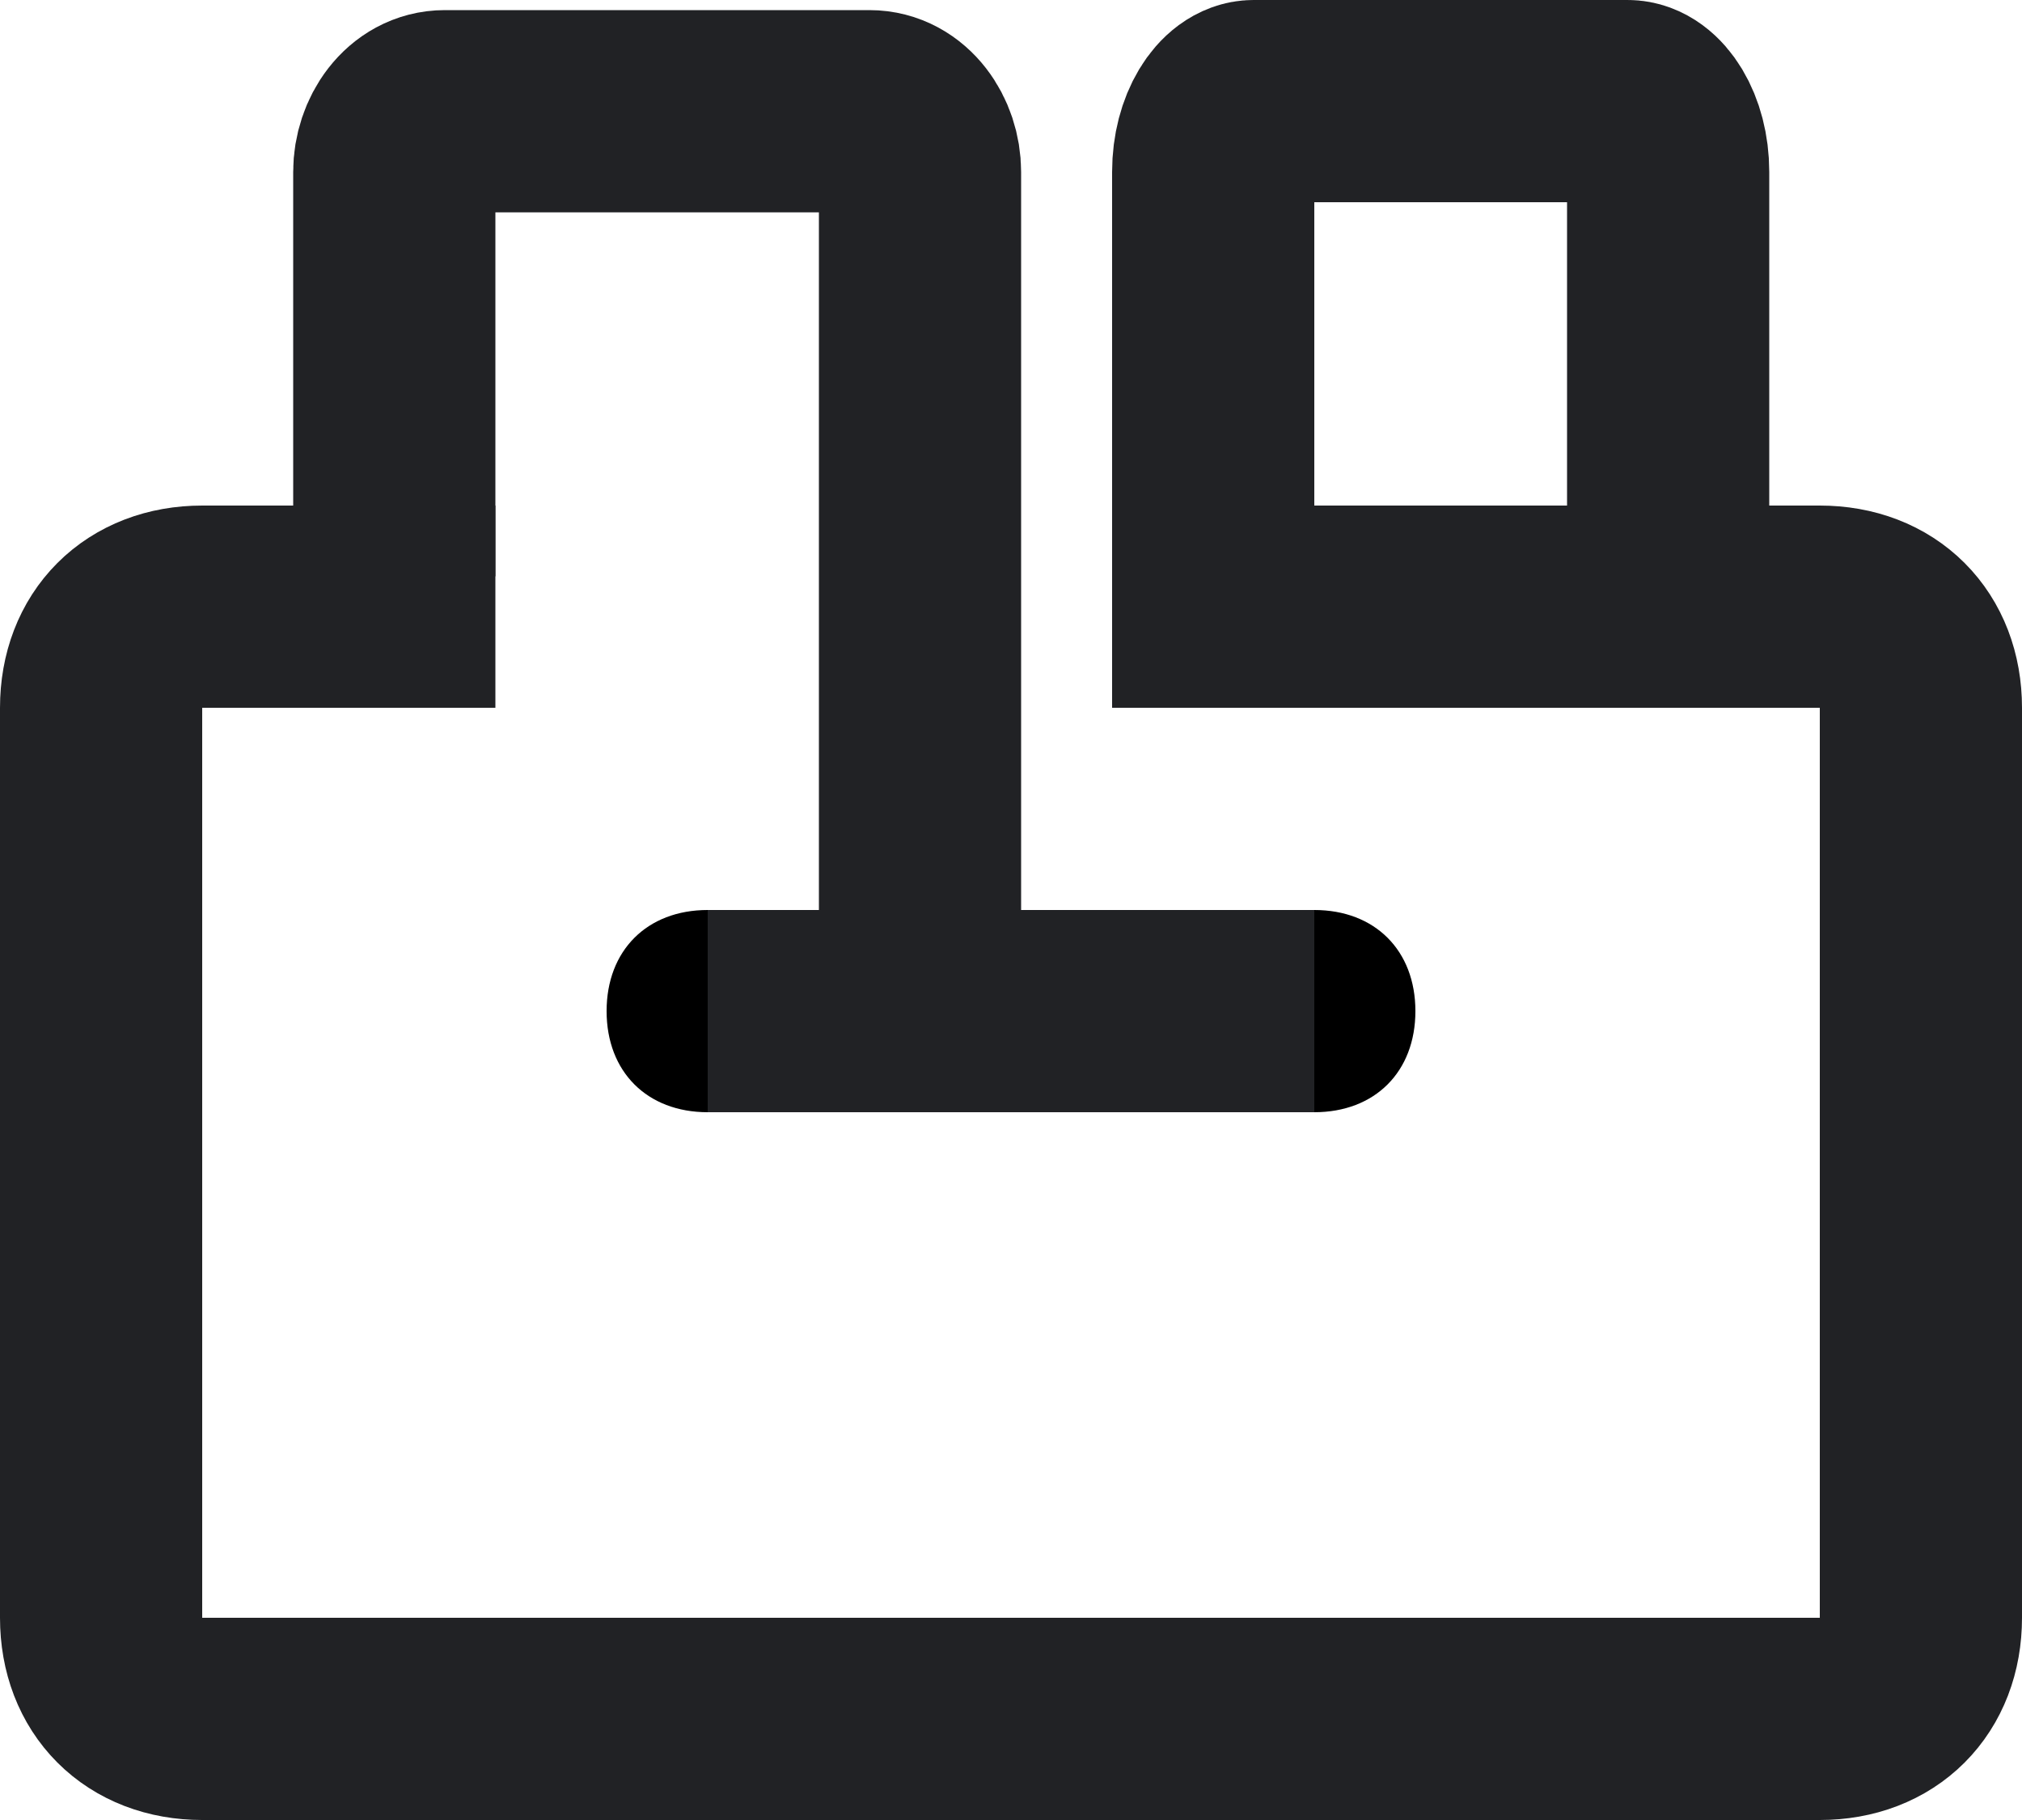
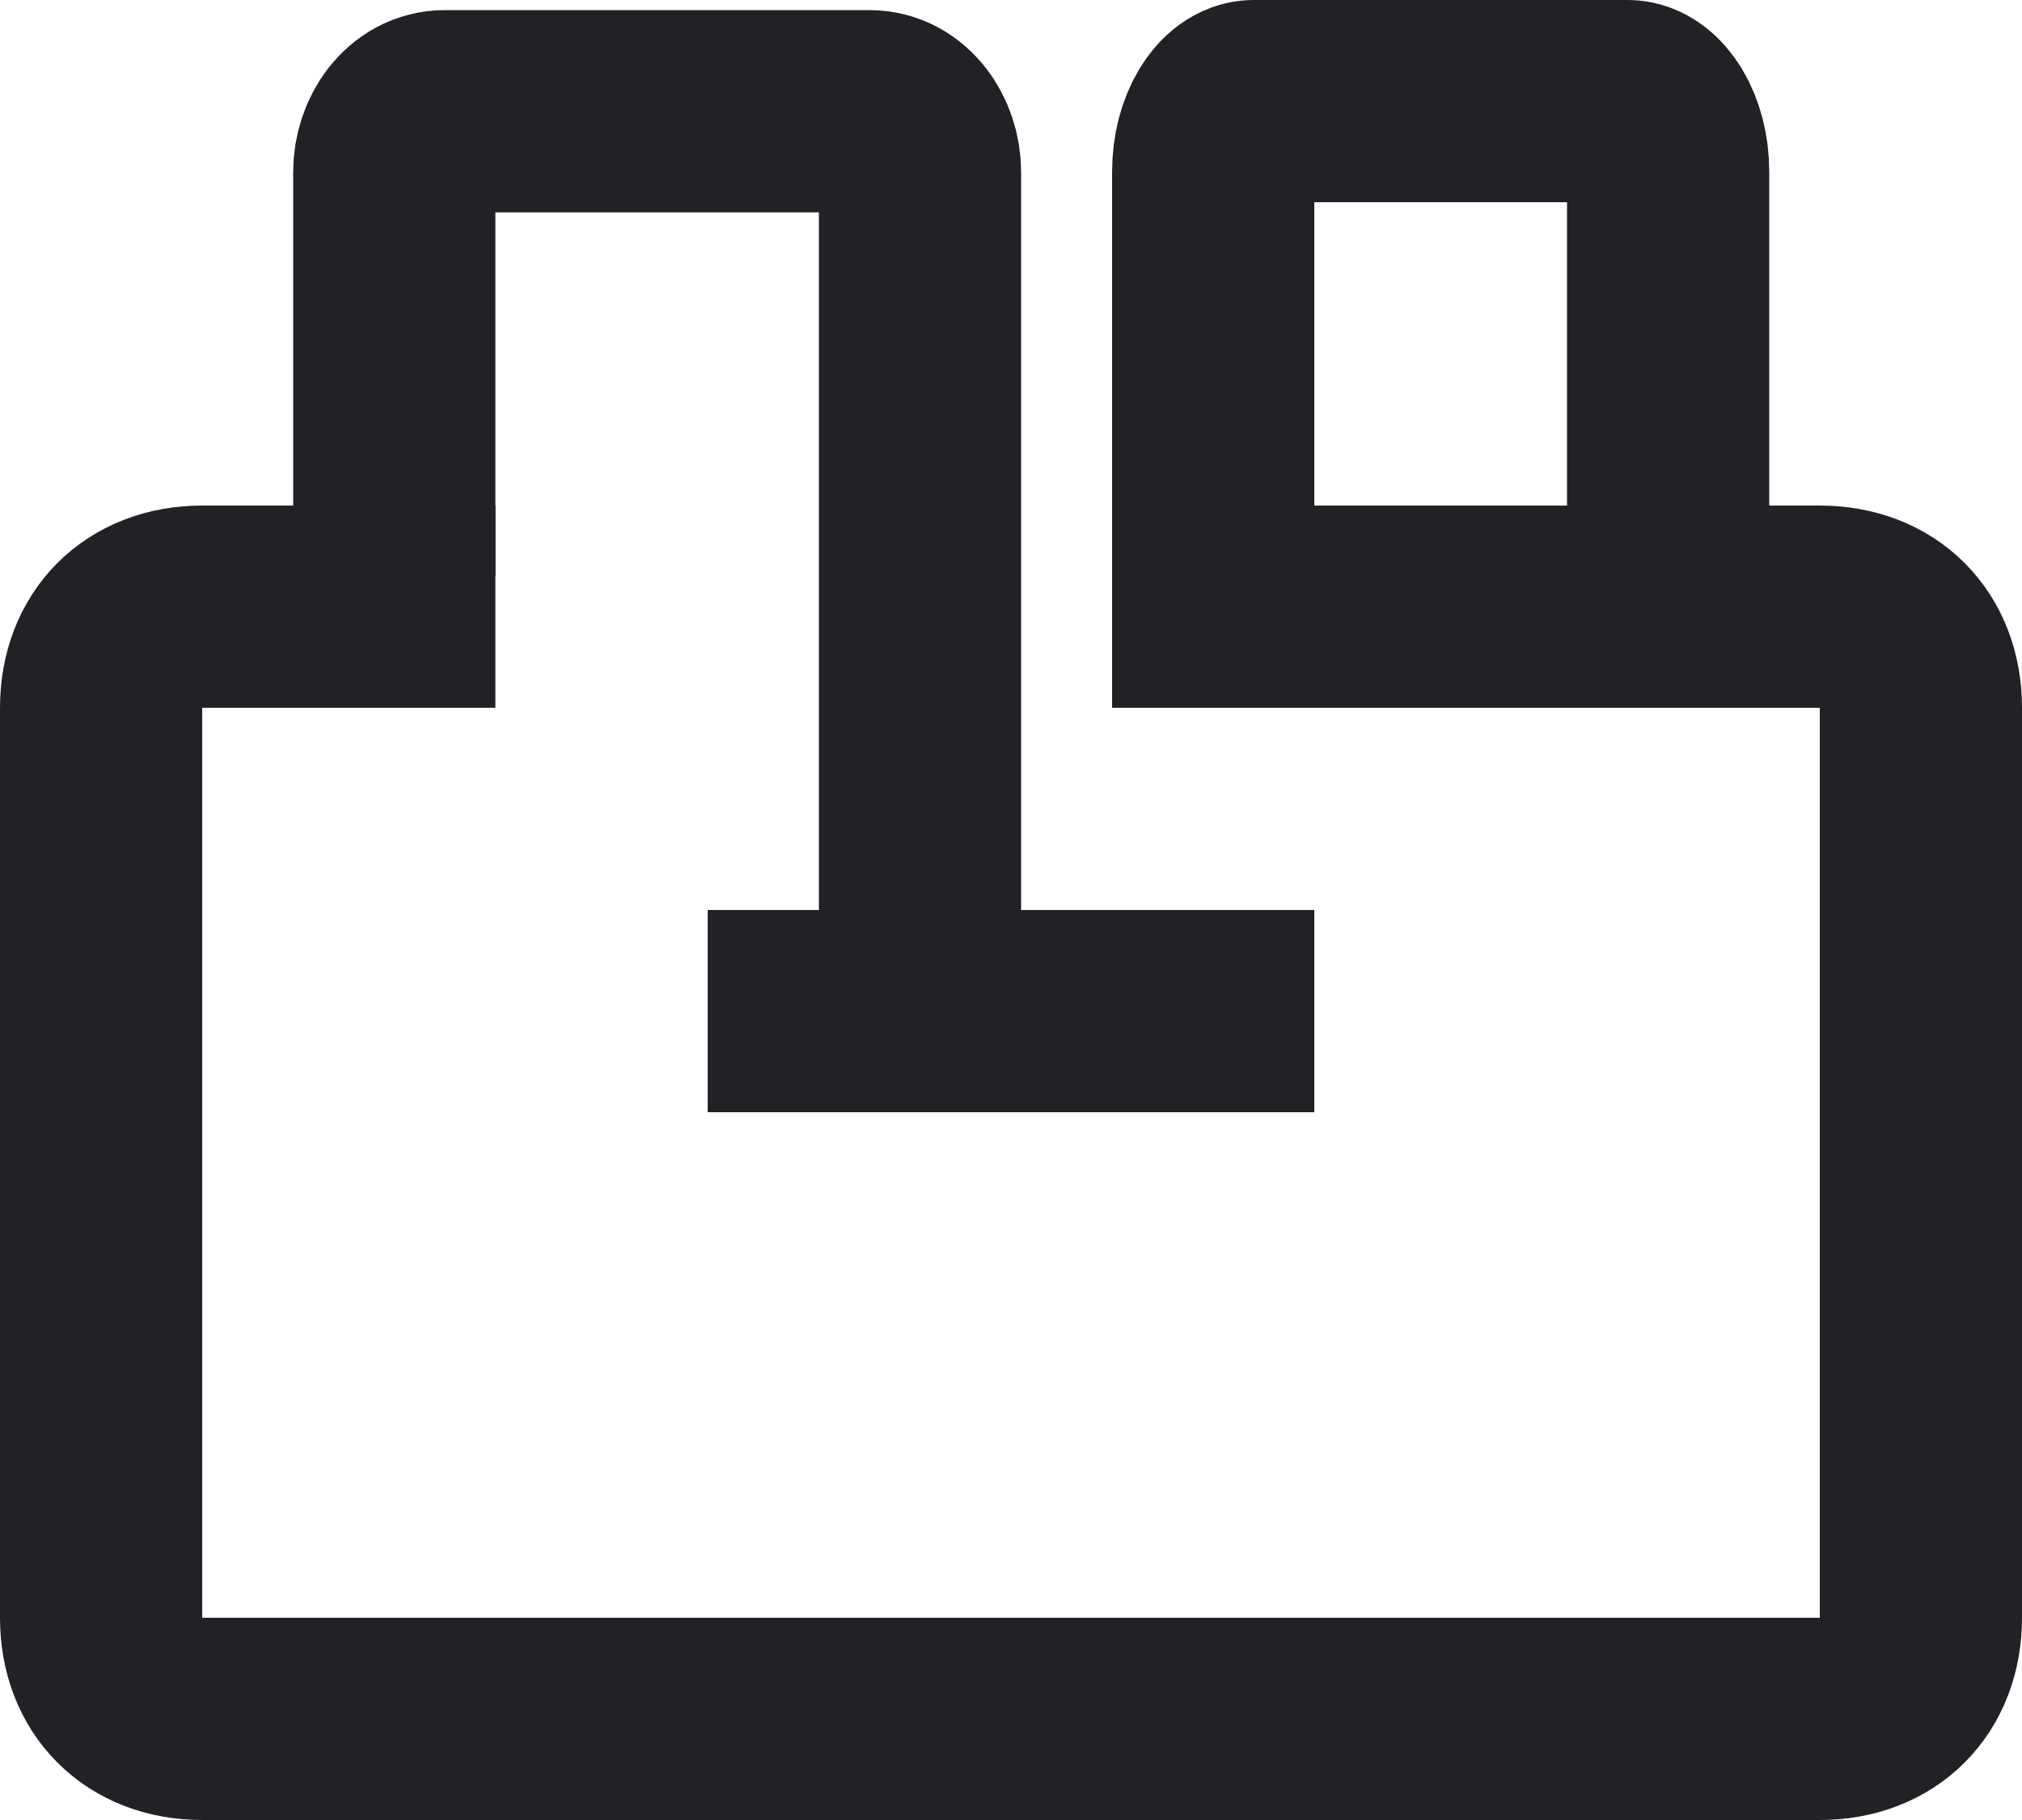
<svg xmlns="http://www.w3.org/2000/svg" fill="currentColor" version="1.1" id="Слой_1" x="0px" y="0px" viewBox="0 0 20 18" style="enable-background:new 0 0 20 18;" xml:space="preserve">
  <style type="text/css">
	.plugins-st0{fill:none;stroke:#212225;stroke-width:2;}
	.plugins-st1{fill:none;}
</style>
  <g fill="currentColor" id="Plugins" transform="translate(-741 -474)">
    <path id="Прямоугольник_скругл._углы_973" class="plugins-st0" d="M752,480h7c0.6,0,1,0.4,1,1v9c0,0.6-0.4,1-1,1   h-16c-0.6,0-1-0.4-1-1v-9c0-0.6,0.4-1,1-1h2.9" />
    <path id="Прямоугольник_скругл._углы_971_копия" class="plugins-st0" d="M753,479v-3.3c0-0.4,0.2-0.7,0.4-0.7   h3.7c0.2,0,0.4,0.3,0.4,0.7v3.3" />
    <path id="Прямоугольник_скругл._углы_971_копия_2" class="plugins-st0" d="M744.9,479.7L744.9,479.7v-4   c0-0.3,0.2-0.6,0.5-0.6h4.2c0.3,0,0.5,0.3,0.5,0.6v8.4" />
    <g id="Прямоугольник_скругл._углы_974" transform="translate(747 483)">
-       <path class="st1" d="M1,0h6c0.6,0,1,0.4,1,1l0,0c0,0.6-0.4,1-1,1H1C0.4,2,0,1.6,0,1l0,0C0,0.4,0.4,0,1,0z" />
      <polygon class="plugins-st0" points="1,1 7,1 7,1   " />
    </g>
  </g>
</svg>
